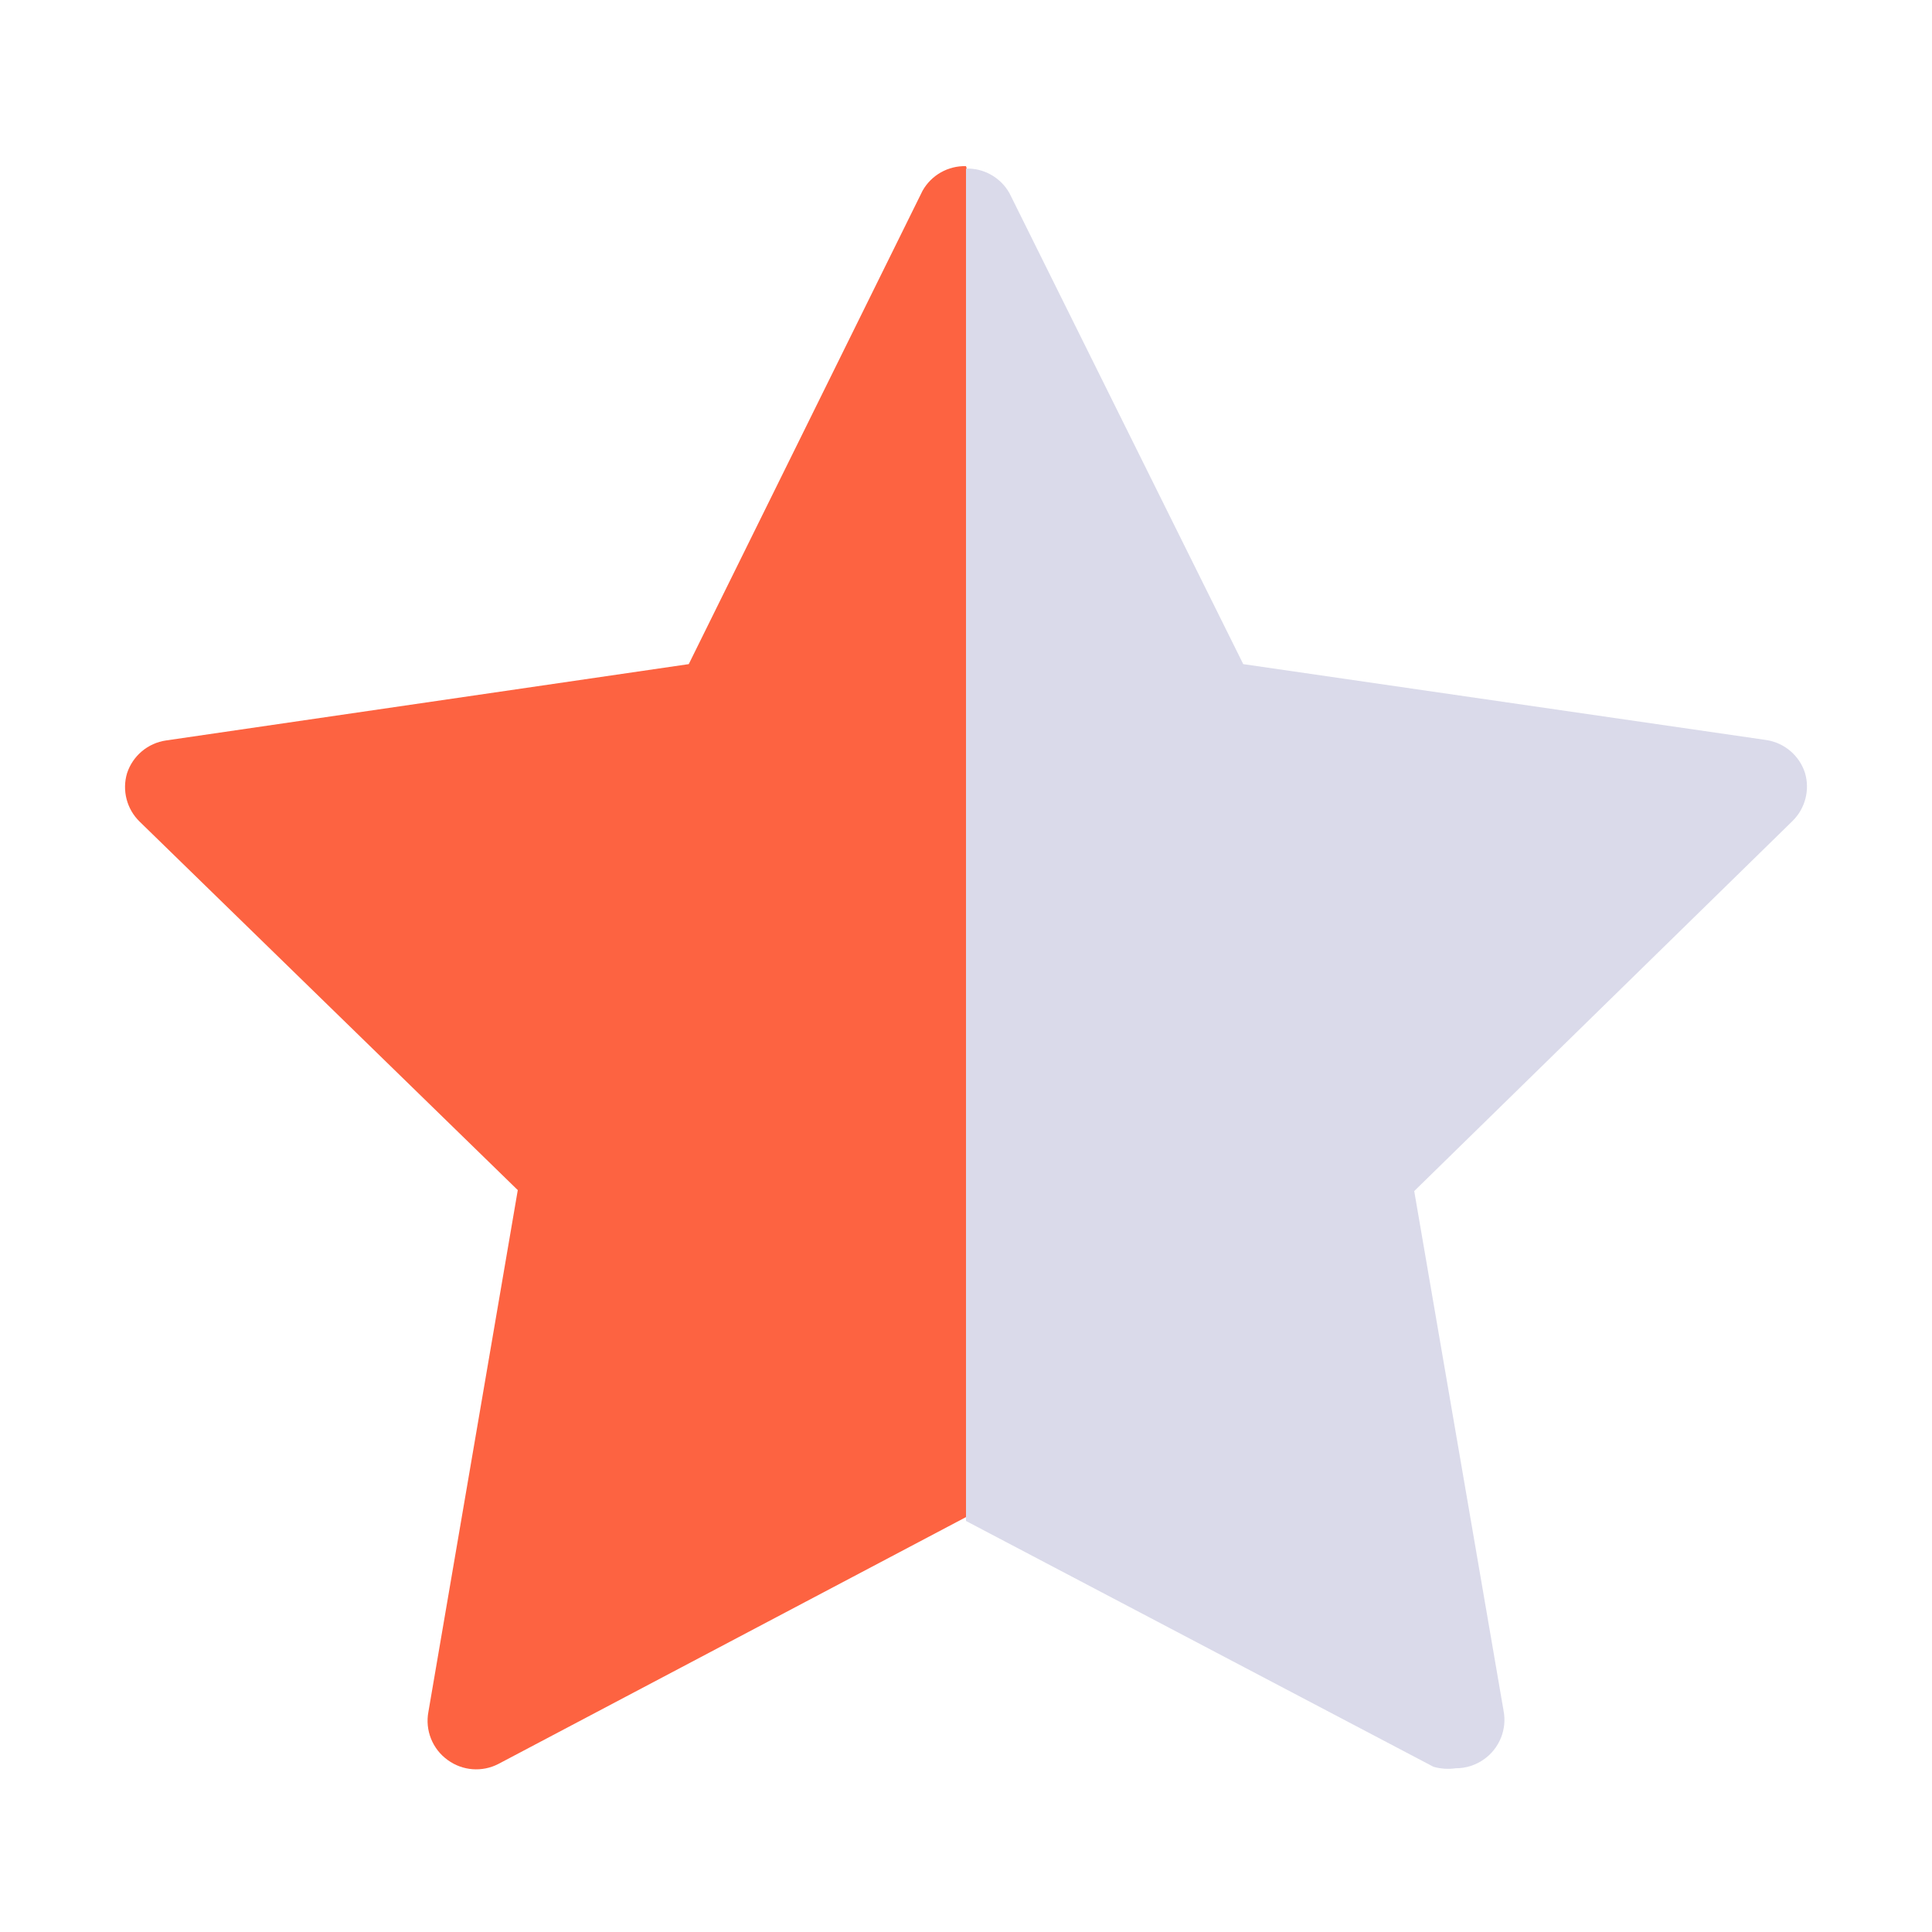
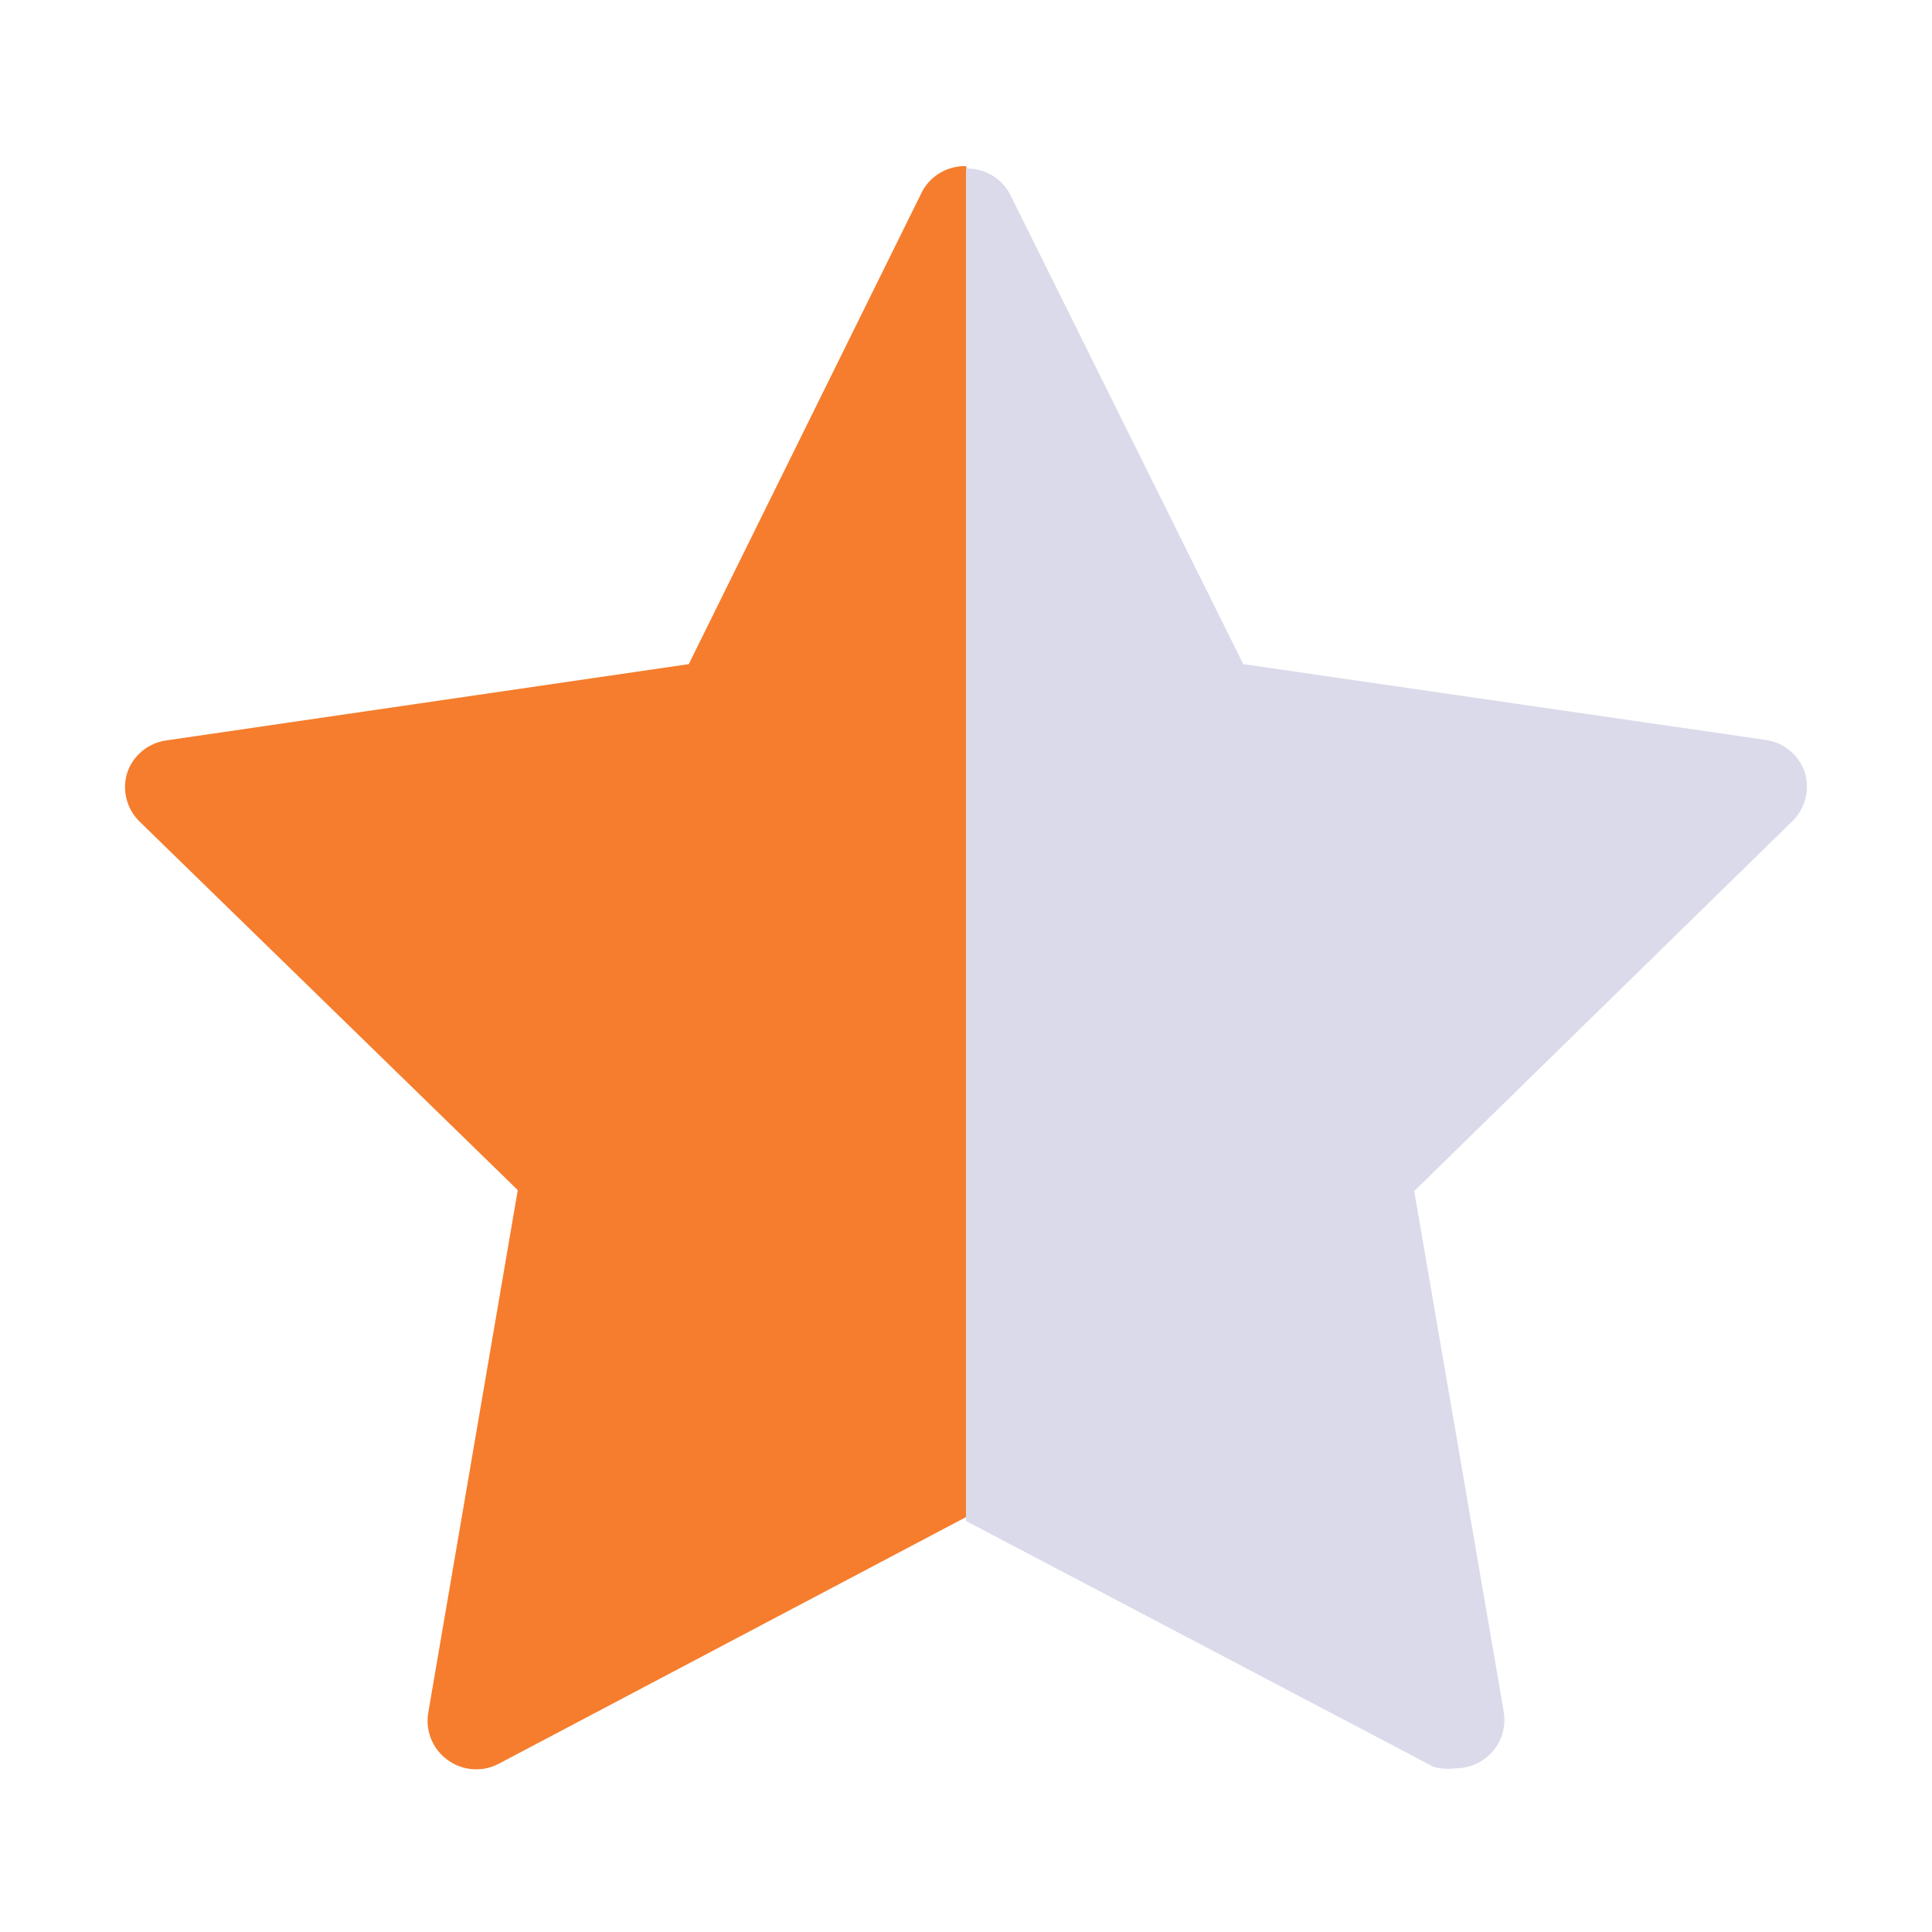
<svg xmlns="http://www.w3.org/2000/svg" id="Layer_1" data-name="Layer 1" viewBox="0 0 40 40">
  <defs>
-     <style>.cls-1{fill:#fd6341;}.cls-2{fill:#dadaea;}</style>
+     <style>.cls-1{fill:#f57d2d;}.cls-2{fill:#dadaea;}</style>
  </defs>
  <path class="cls-1" d="M20,3.44a1,1,0,0,0-.9.51l-4.84,9.8L3.44,15.33a1,1,0,0,0-.81.68,1,1,0,0,0,.26,1l7.83,7.63L8.87,35.44a1,1,0,0,0,.4,1,1,1,0,0,0,1.05.08L20,31.41l4.84-12.12Z" />
  <path class="cls-2" d="M30.14,36.61a1,1,0,0,0,.59-.19,1,1,0,0,0,.4-1L29.28,24.66,37.11,17a1,1,0,0,0,.26-1,1,1,0,0,0-.81-.68L25.74,13.75,20.9,4a1,1,0,0,0-.9-.51v28l9.68,5.09A1.11,1.11,0,0,0,30.14,36.61Z" />
</svg>
